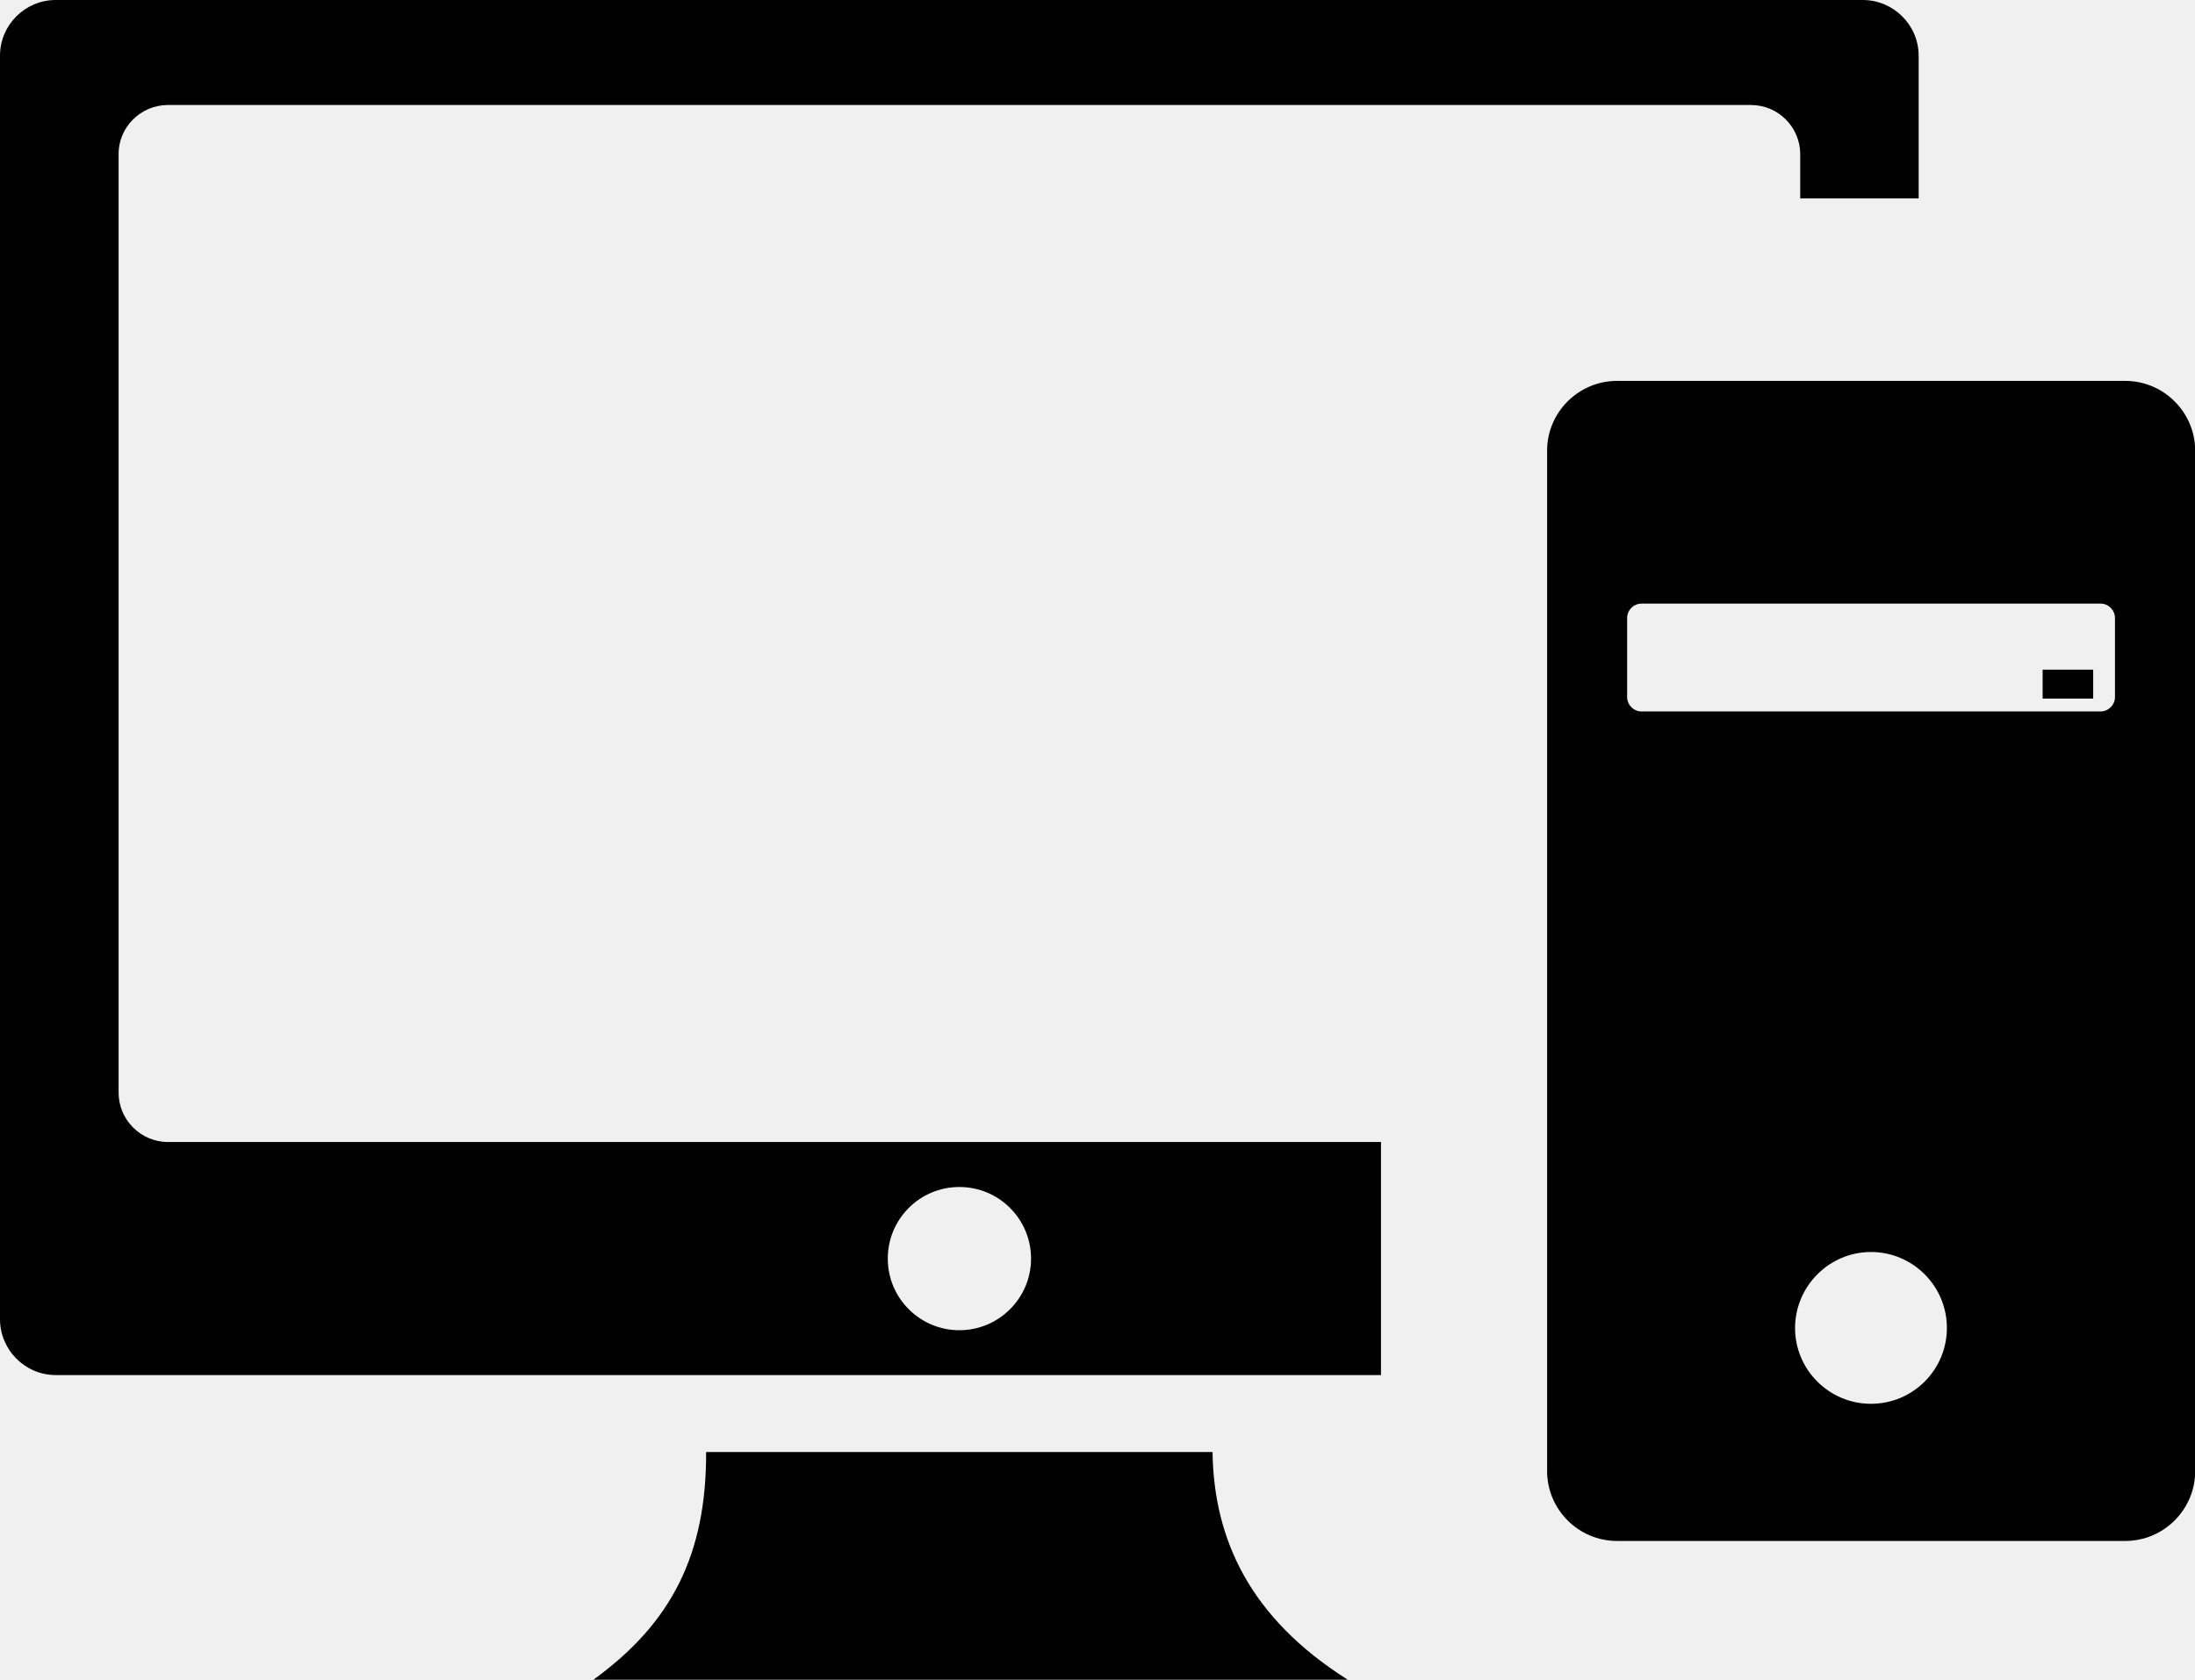
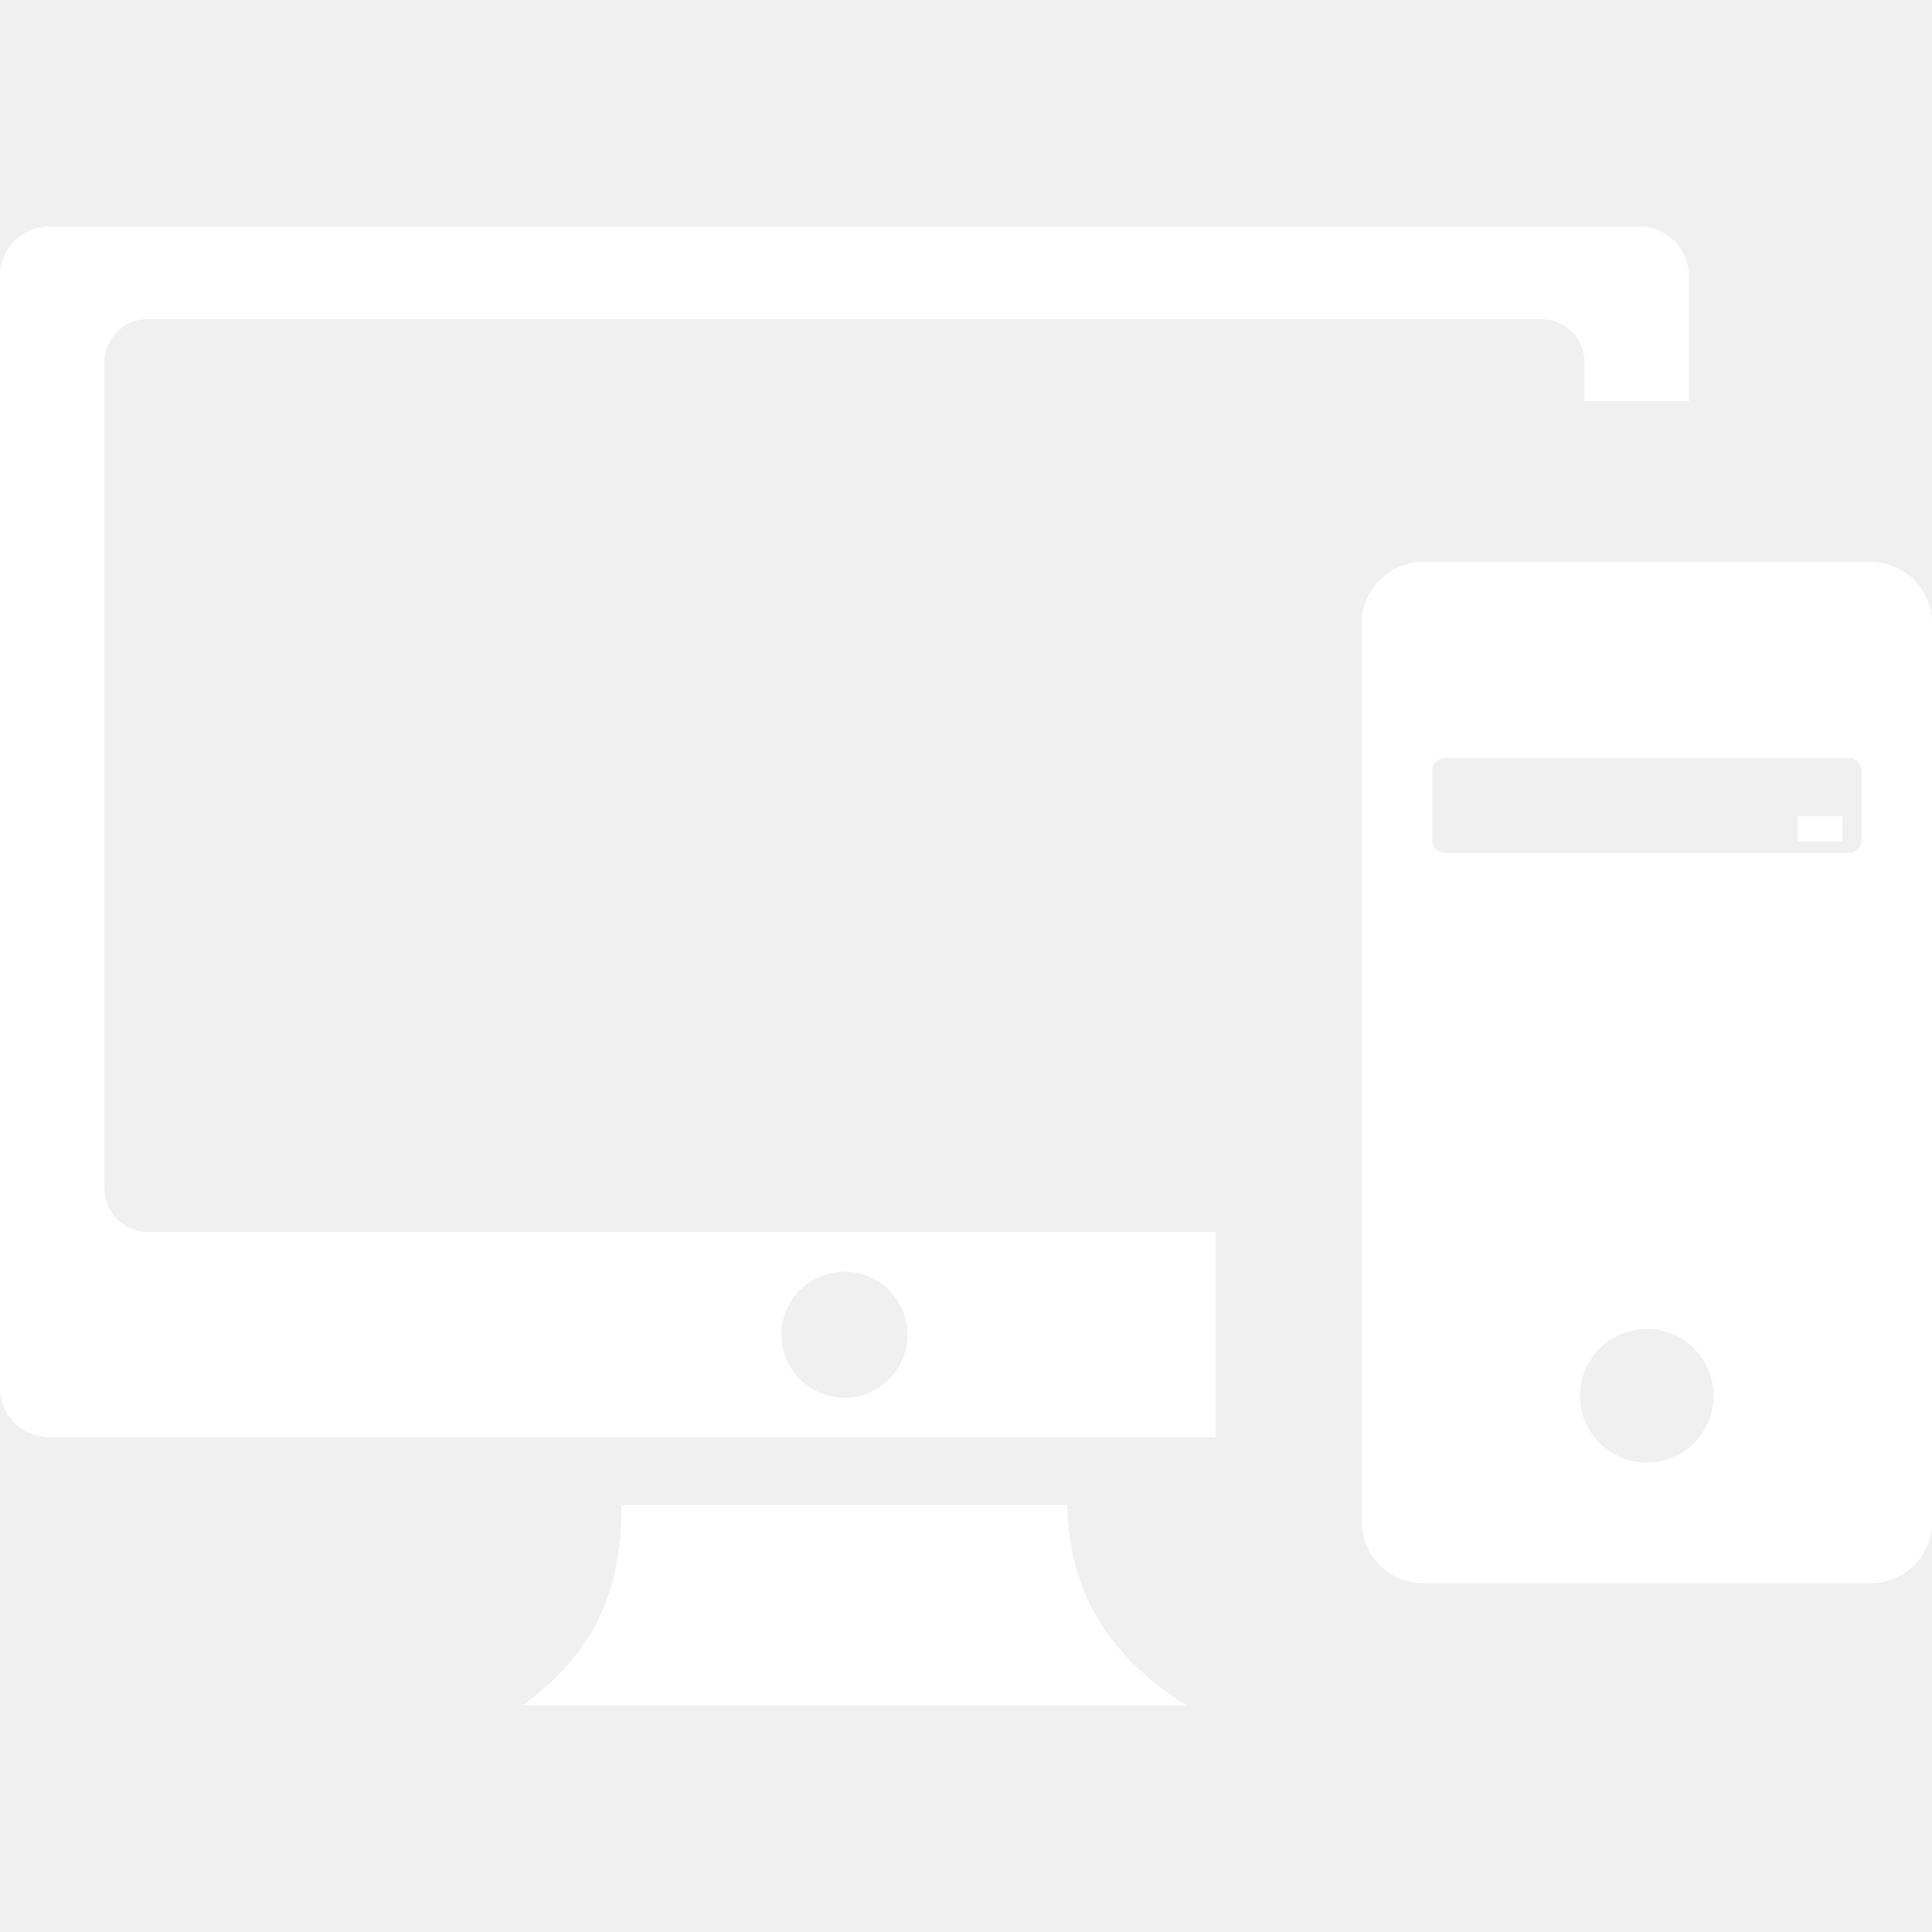
- <svg xmlns="http://www.w3.org/2000/svg" version="1.1" id="Layer_1" x="0px" y="0px" viewBox="0 0 122.88 94.06" style="enable-background:new 0 0 122.88 94.06" xml:space="preserve">
-   <style type="text/css">
- 	.st0{fill-rule:evenodd;clip-rule:evenodd;}
- </style>
-   <g>
-     <path class="st0" d="M3.12,0h101.16c1.72,0,3.13,1.4,3.13,3.12v7.99h-6.63V8.64c0-1.52-1.23-2.76-2.76-2.76H9.4l0,0l0,0 c-1.52,0-2.77,1.24-2.76,2.76v52.55c0,1.51,1.24,2.76,2.76,2.76h67.91V77H3.12C1.4,77,0,75.59,0,73.87V3.12C0,1.4,1.4,0,3.12,0 L3.12,0L3.12,0L3.12,0z M90.52,21.33h28.46c2.15,0,3.91,1.76,3.91,3.91v57.14c0,2.15-1.76,3.91-3.91,3.91H90.52 c-2.15,0-3.91-1.76-3.91-3.91V25.23C86.61,23.09,88.37,21.33,90.52,21.33L90.52,21.33L90.52,21.33z M114.35,37.5h2.83v1.62h-2.83 V37.5L114.35,37.5L114.35,37.5z M104.74,70.11c2.34,0,4.25,1.9,4.25,4.25s-1.9,4.25-4.25,4.25c-2.34,0-4.25-1.9-4.25-4.25 C100.5,72.02,102.4,70.11,104.74,70.11L104.74,70.11L104.74,70.11z M91.9,33.8h25.69c0.45,0,0.81,0.37,0.81,0.81v4.42 c0,0.45-0.37,0.81-0.81,0.81H91.9c-0.45,0-0.81-0.37-0.81-0.81v-4.42C91.09,34.17,91.45,33.8,91.9,33.8L91.9,33.8L91.9,33.8z M67.88,81.31c0.07,4.9,2.1,9.3,7.57,12.75H33.22c4.38-3.17,6.33-7.02,6.31-12.75H67.88L67.88,81.31z M53.71,66.47 c2.22,0,4.01,1.8,4.01,4.01s-1.8,4.01-4.01,4.01s-4.01-1.79-4.01-4.01S51.49,66.47,53.71,66.47L53.71,66.47L53.71,66.47z" />
+ <svg xmlns="http://www.w3.org/2000/svg" id="SvgjsSvg1011" width="288" height="288" version="1.1">
+   <defs id="SvgjsDefs1012" />
+   <g id="SvgjsG1013">
+     <svg enable-background="new 0 0 122.88 94.06" viewBox="0 0 122.88 94.06" width="288" height="288">
+       <path fill-rule="evenodd" d="M3.12,0h101.16c1.72,0,3.13,1.4,3.13,3.12v7.99h-6.63V8.64c0-1.52-1.23-2.76-2.76-2.76H9.4l0,0l0,0 c-1.52,0-2.77,1.24-2.76,2.76v52.55c0,1.51,1.24,2.76,2.76,2.76h67.91V77H3.12C1.4,77,0,75.59,0,73.87V3.12C0,1.4,1.4,0,3.12,0 L3.12,0L3.12,0L3.12,0z M90.52,21.33h28.46c2.15,0,3.91,1.76,3.91,3.91v57.14c0,2.15-1.76,3.91-3.91,3.91H90.52 c-2.15,0-3.91-1.76-3.91-3.91V25.23C86.61,23.09,88.37,21.33,90.52,21.33L90.52,21.33L90.52,21.33z M114.35,37.5h2.83v1.62h-2.83 V37.5L114.35,37.5L114.35,37.5z M104.74,70.11c2.34,0,4.25,1.9,4.25,4.25s-1.9,4.25-4.25,4.25c-2.34,0-4.25-1.9-4.25-4.25 C100.5,72.02,102.4,70.11,104.74,70.11L104.74,70.11L104.74,70.11z M91.9,33.8h25.69c0.45,0,0.81,0.37,0.81,0.81v4.42 c0,0.45-0.37,0.81-0.81,0.81H91.9c-0.45,0-0.81-0.37-0.81-0.81v-4.42C91.09,34.17,91.45,33.8,91.9,33.8L91.9,33.8L91.9,33.8z M67.88,81.31c0.07,4.9,2.1,9.3,7.57,12.75H33.22c4.38-3.17,6.33-7.02,6.31-12.75H67.88L67.88,81.31z M53.71,66.47 c2.22,0,4.01,1.8,4.01,4.01s-1.8,4.01-4.01,4.01s-4.01-1.79-4.01-4.01S51.49,66.47,53.71,66.47L53.71,66.47L53.71,66.47z" clip-rule="evenodd" fill="#ffffff" class="color000 svgShape" />
+     </svg>
  </g>
</svg>
